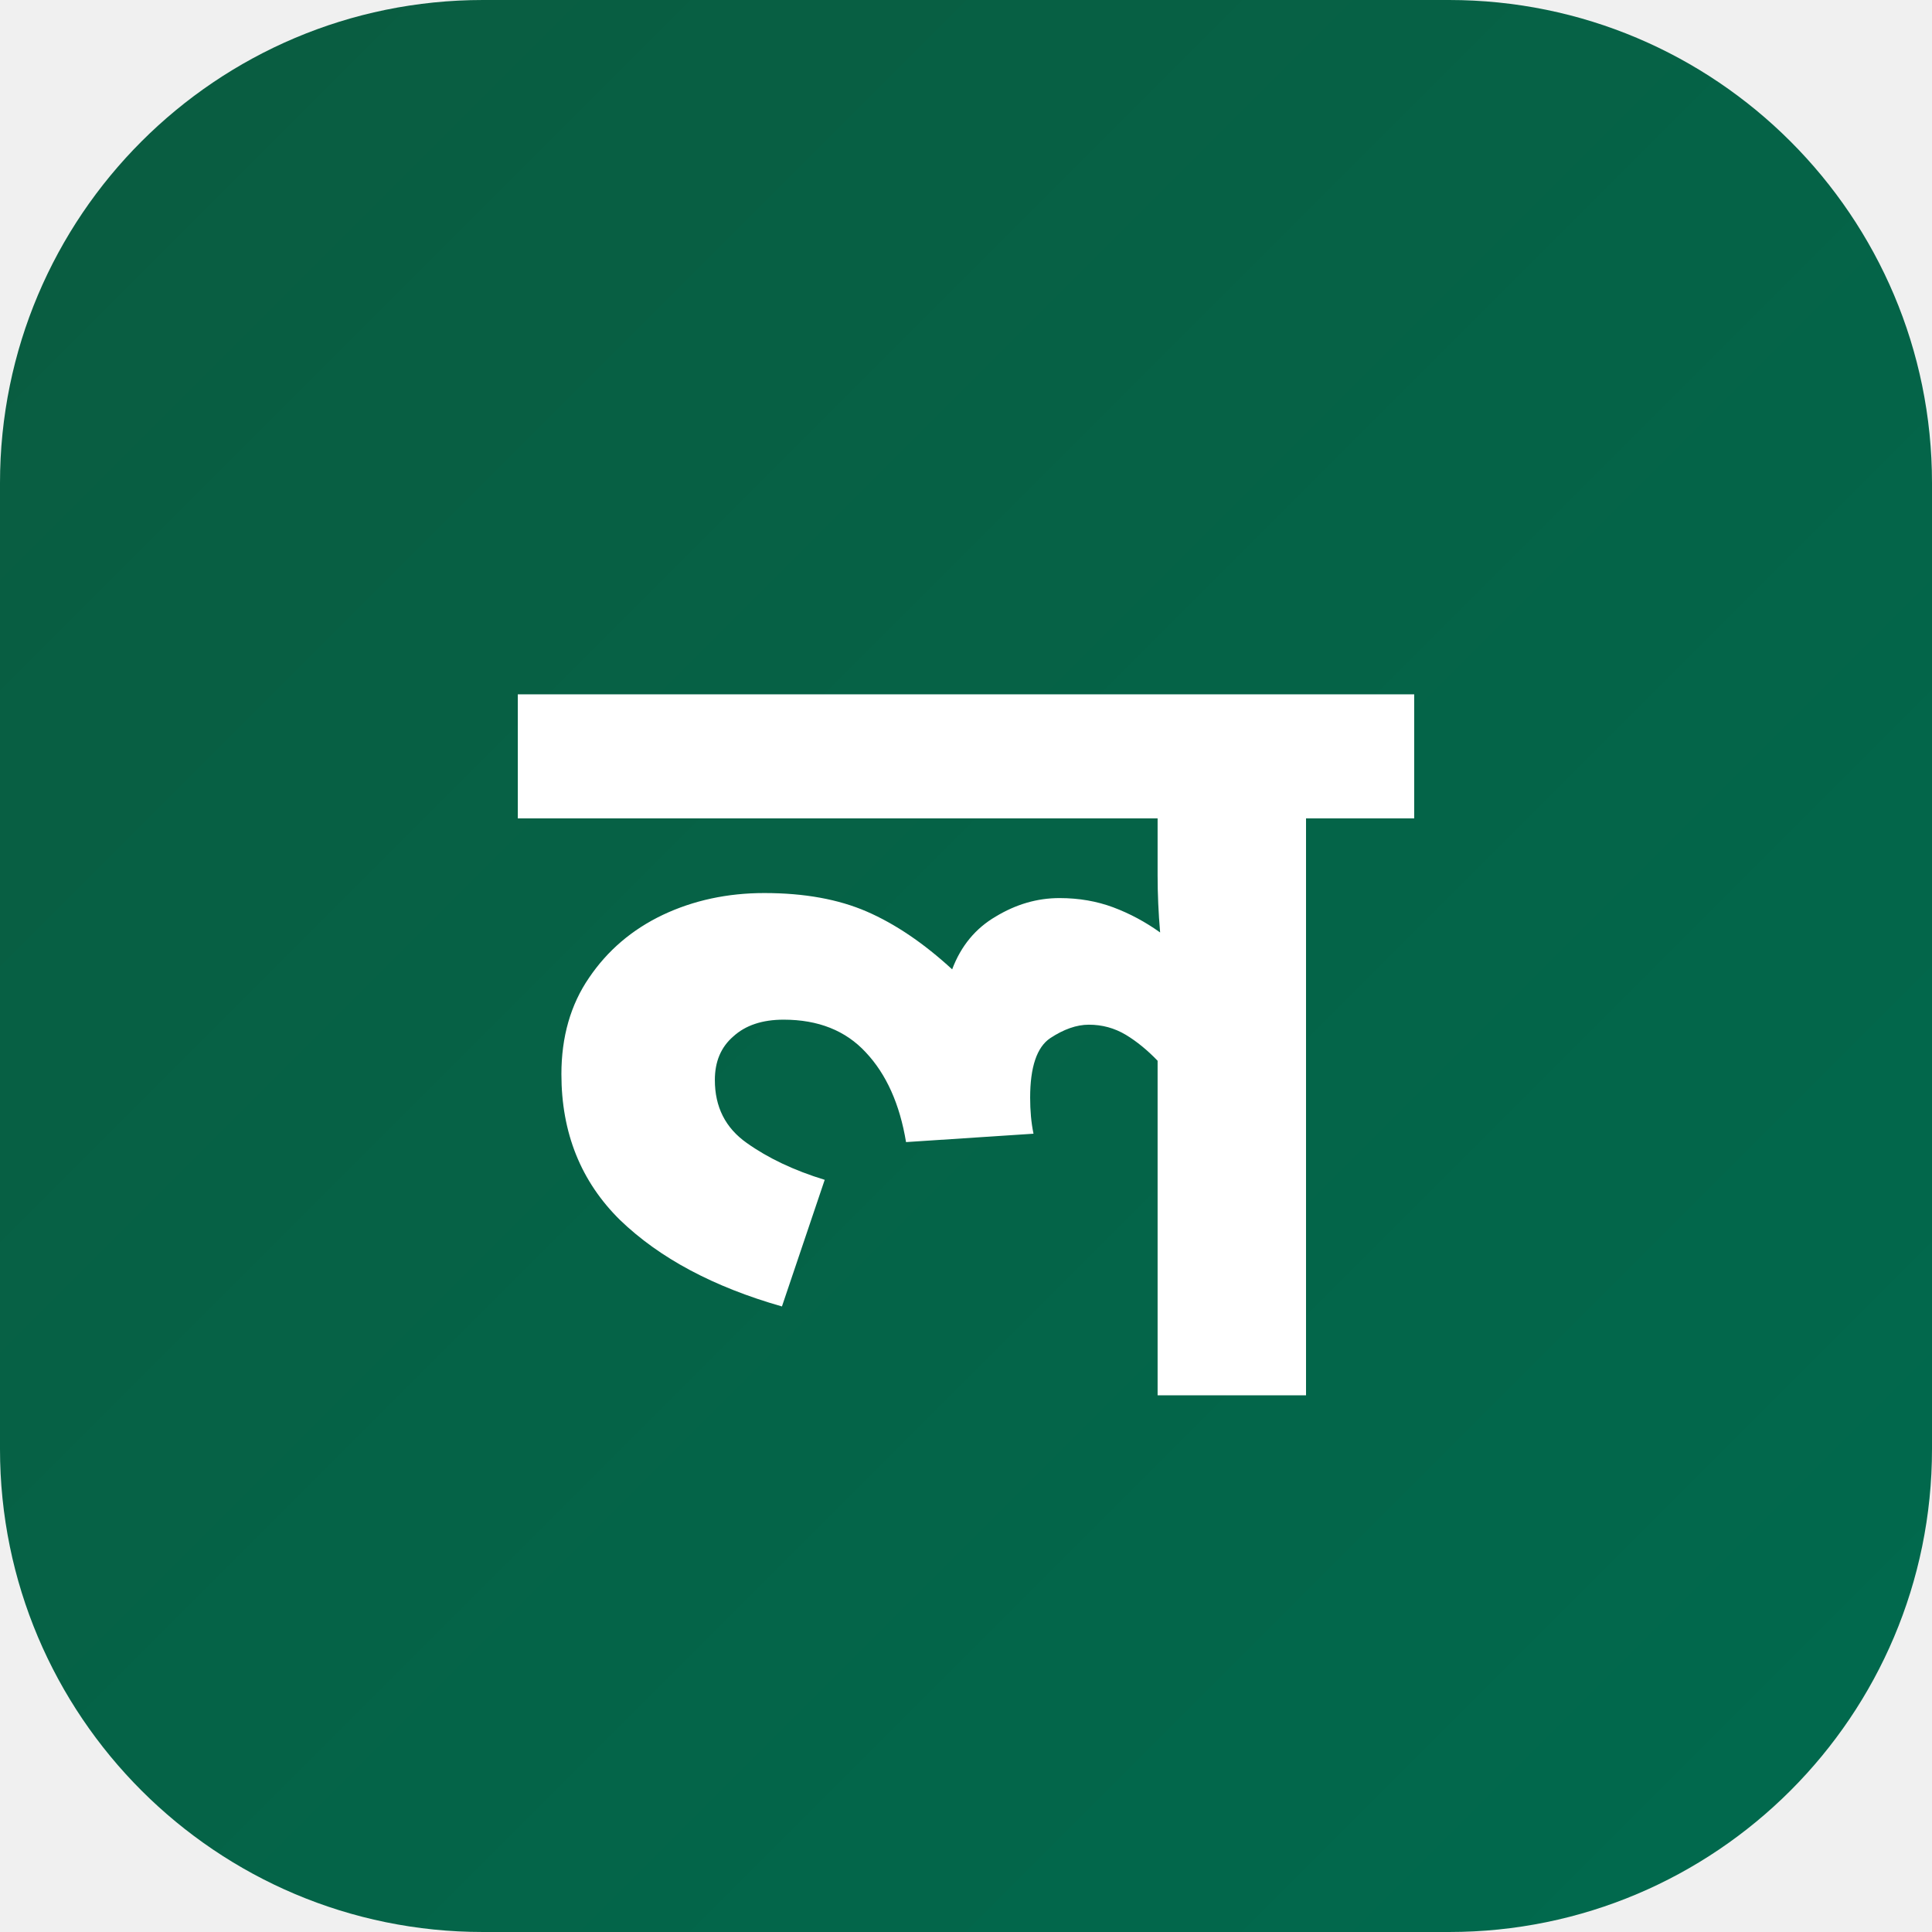
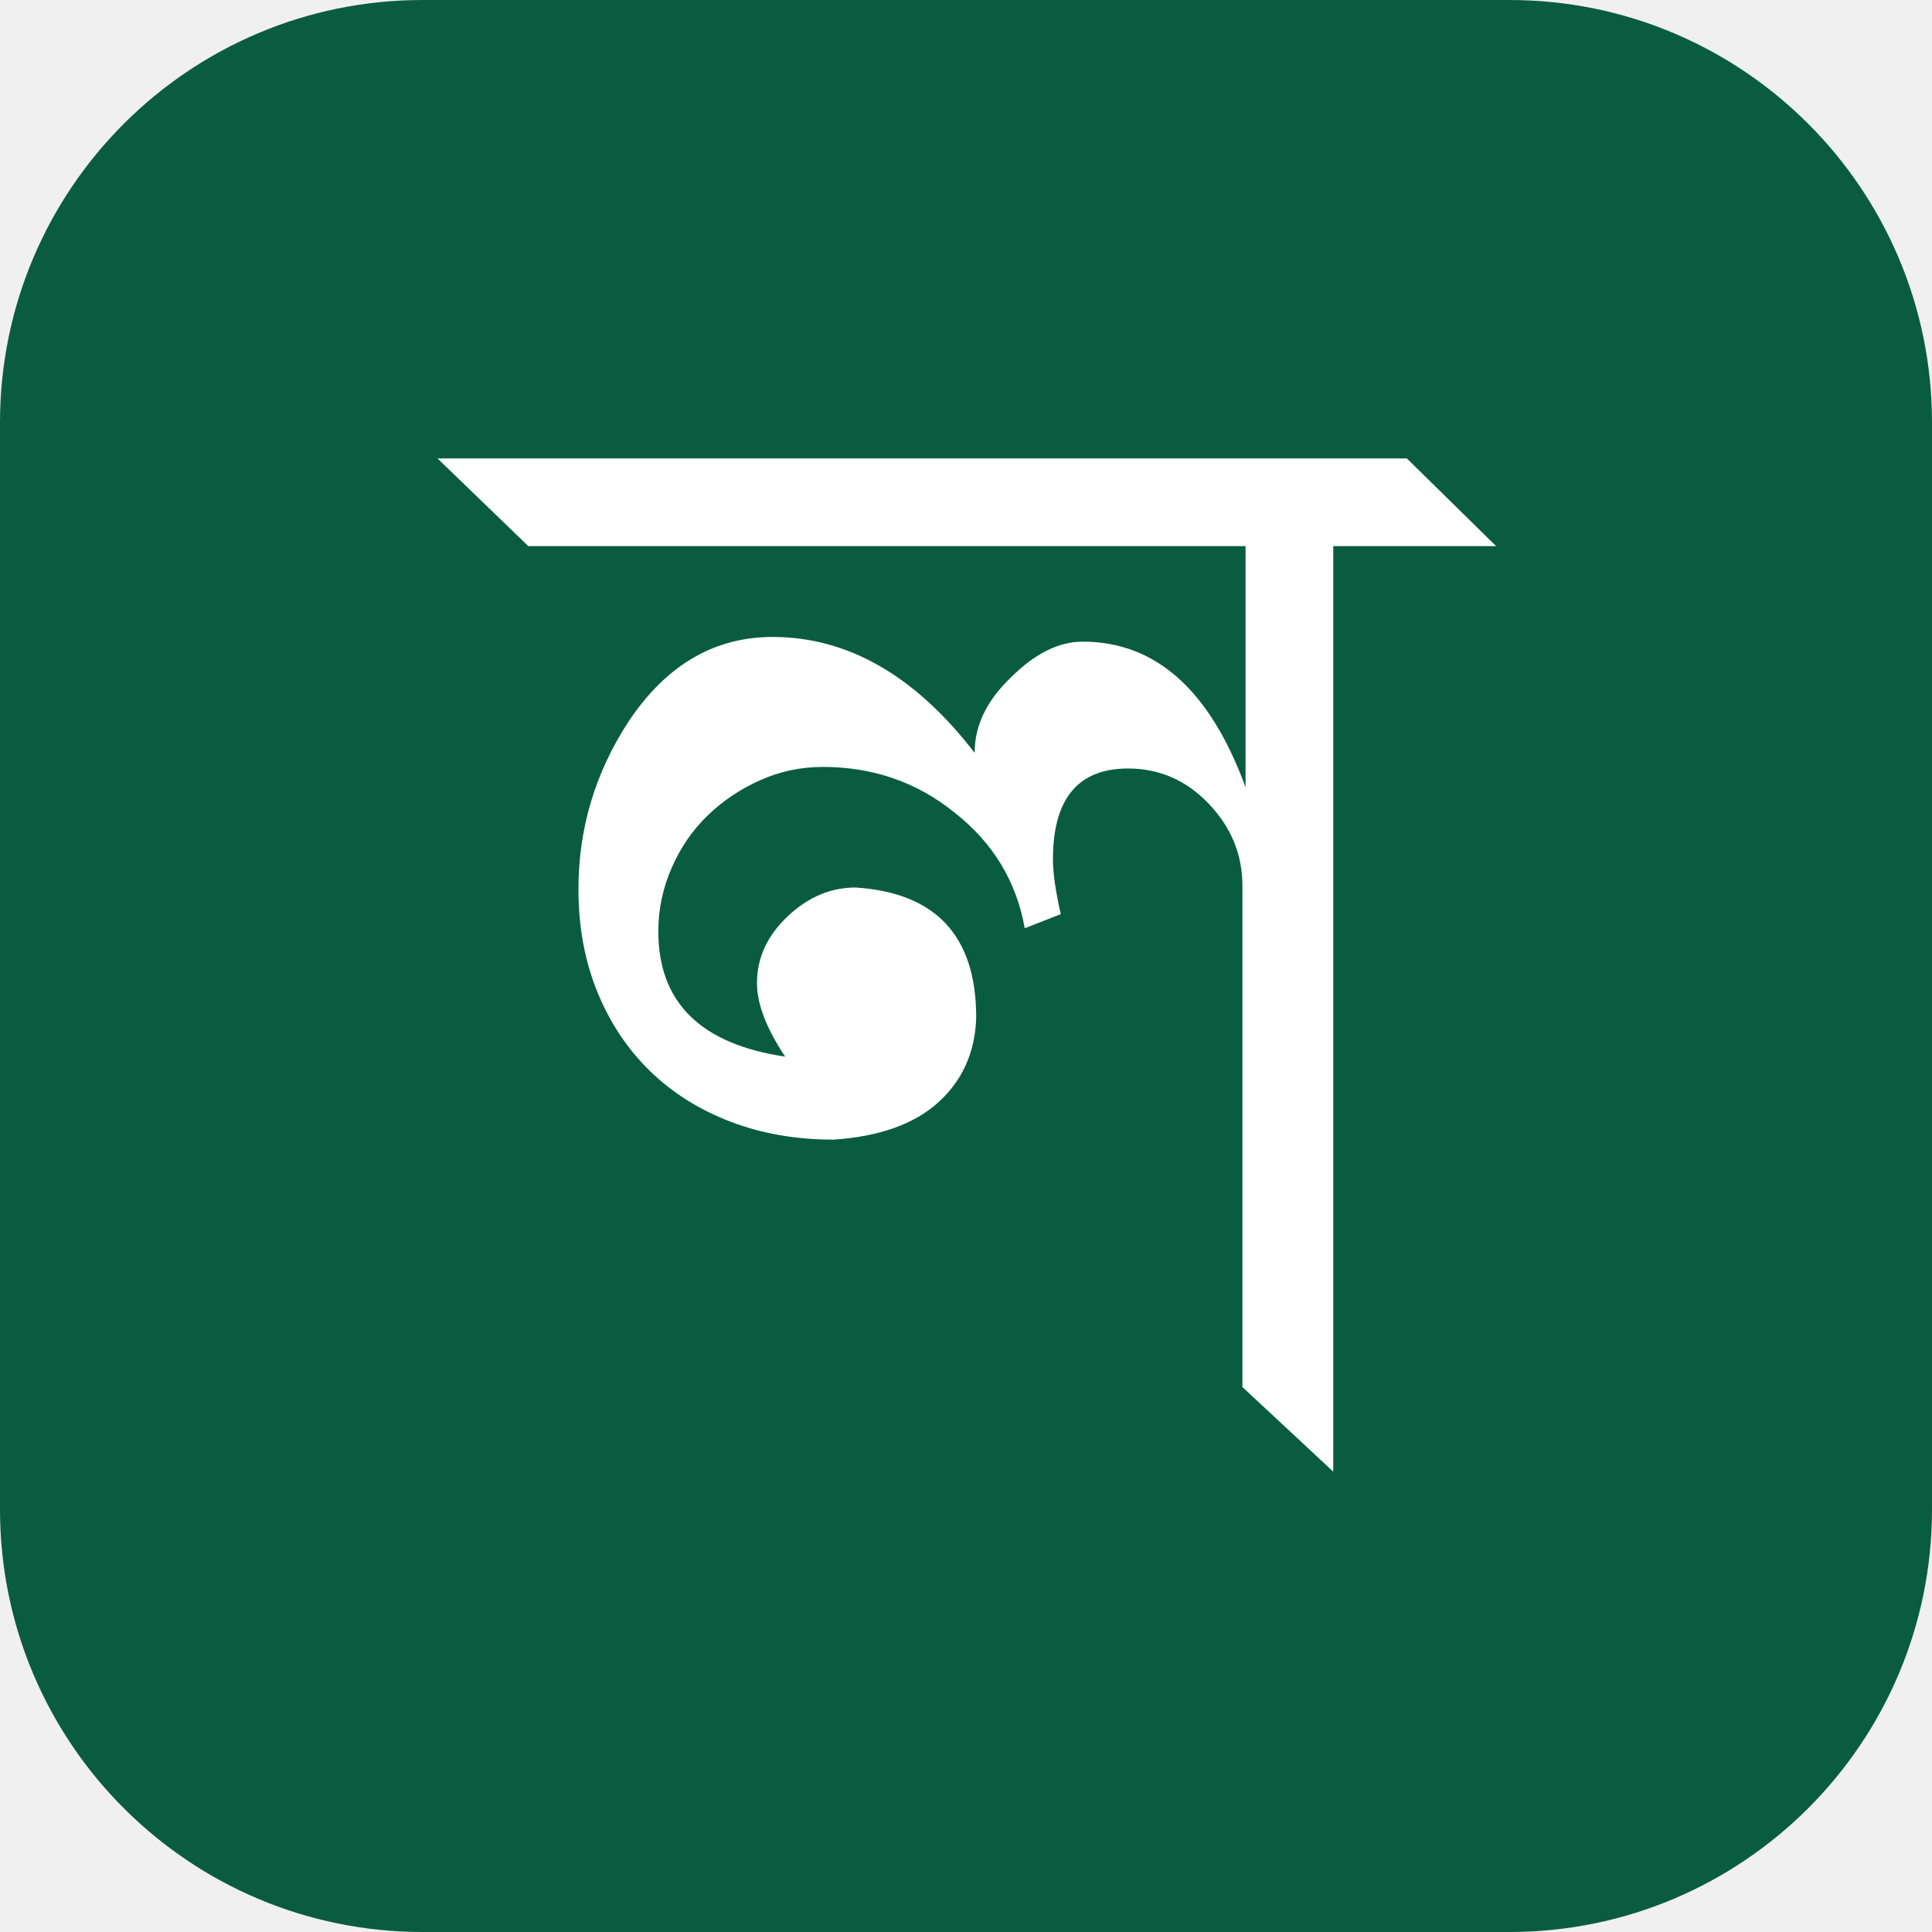
- <svg xmlns="http://www.w3.org/2000/svg" viewBox="0 0 36 36">
-   <defs>
-     <linearGradient id="g" x1="0" y1="0" x2="36" y2="36" gradientUnits="userSpaceOnUse">
-       <stop offset="0%" stop-color="#0a5c40" />
-       <stop offset="100%" stop-color="#006a4e" />
-     </linearGradient>
-   </defs>
-   <rect width="36" height="36" rx="9" fill="url(#g)" />
-   <text x="18" y="26" text-anchor="middle" font-family="Kalpurush, Noto Sans Bengali, sans-serif" font-size="21" font-weight="700" fill="#fff">ল</text>
+ <svg xmlns="http://www.w3.org/2000/svg" viewBox="0 0 1024 1024" role="img" aria-label="LipiLab">
+   <rect width="1024" height="1024" rx="224" fill="#0a5c40" />
+   <path fill="#fff" transform="translate(288.33 777.5) scale(0.83 -0.83)" d="M504 588V-3L446 51V371Q446 401 424.5 423.5Q403 446 373 446Q325 446 325 388Q325 375 330 353L307 344Q299 389 262 418Q226 447 178 447Q157 447 138.0 438.5Q119 430 104.5 416.0Q90 402 81.5 382.5Q73 363 73 342Q73 274 154 262Q136 289 136 309Q136 333 155.5 351.5Q175 370 199 370Q276 365 276 287Q275 254 252.0 233.0Q229 212 185 209Q149 209 119.0 220.5Q89 232 67.5 253.0Q46 274 34.0 303.5Q22 333 22 369Q22 427 54 476Q90 530 146 530Q218 530 275 456Q275 482 298 504Q321 527 344 527Q414 527 448 434V588H-10L-68 644H551L608 588Z" />
</svg>
